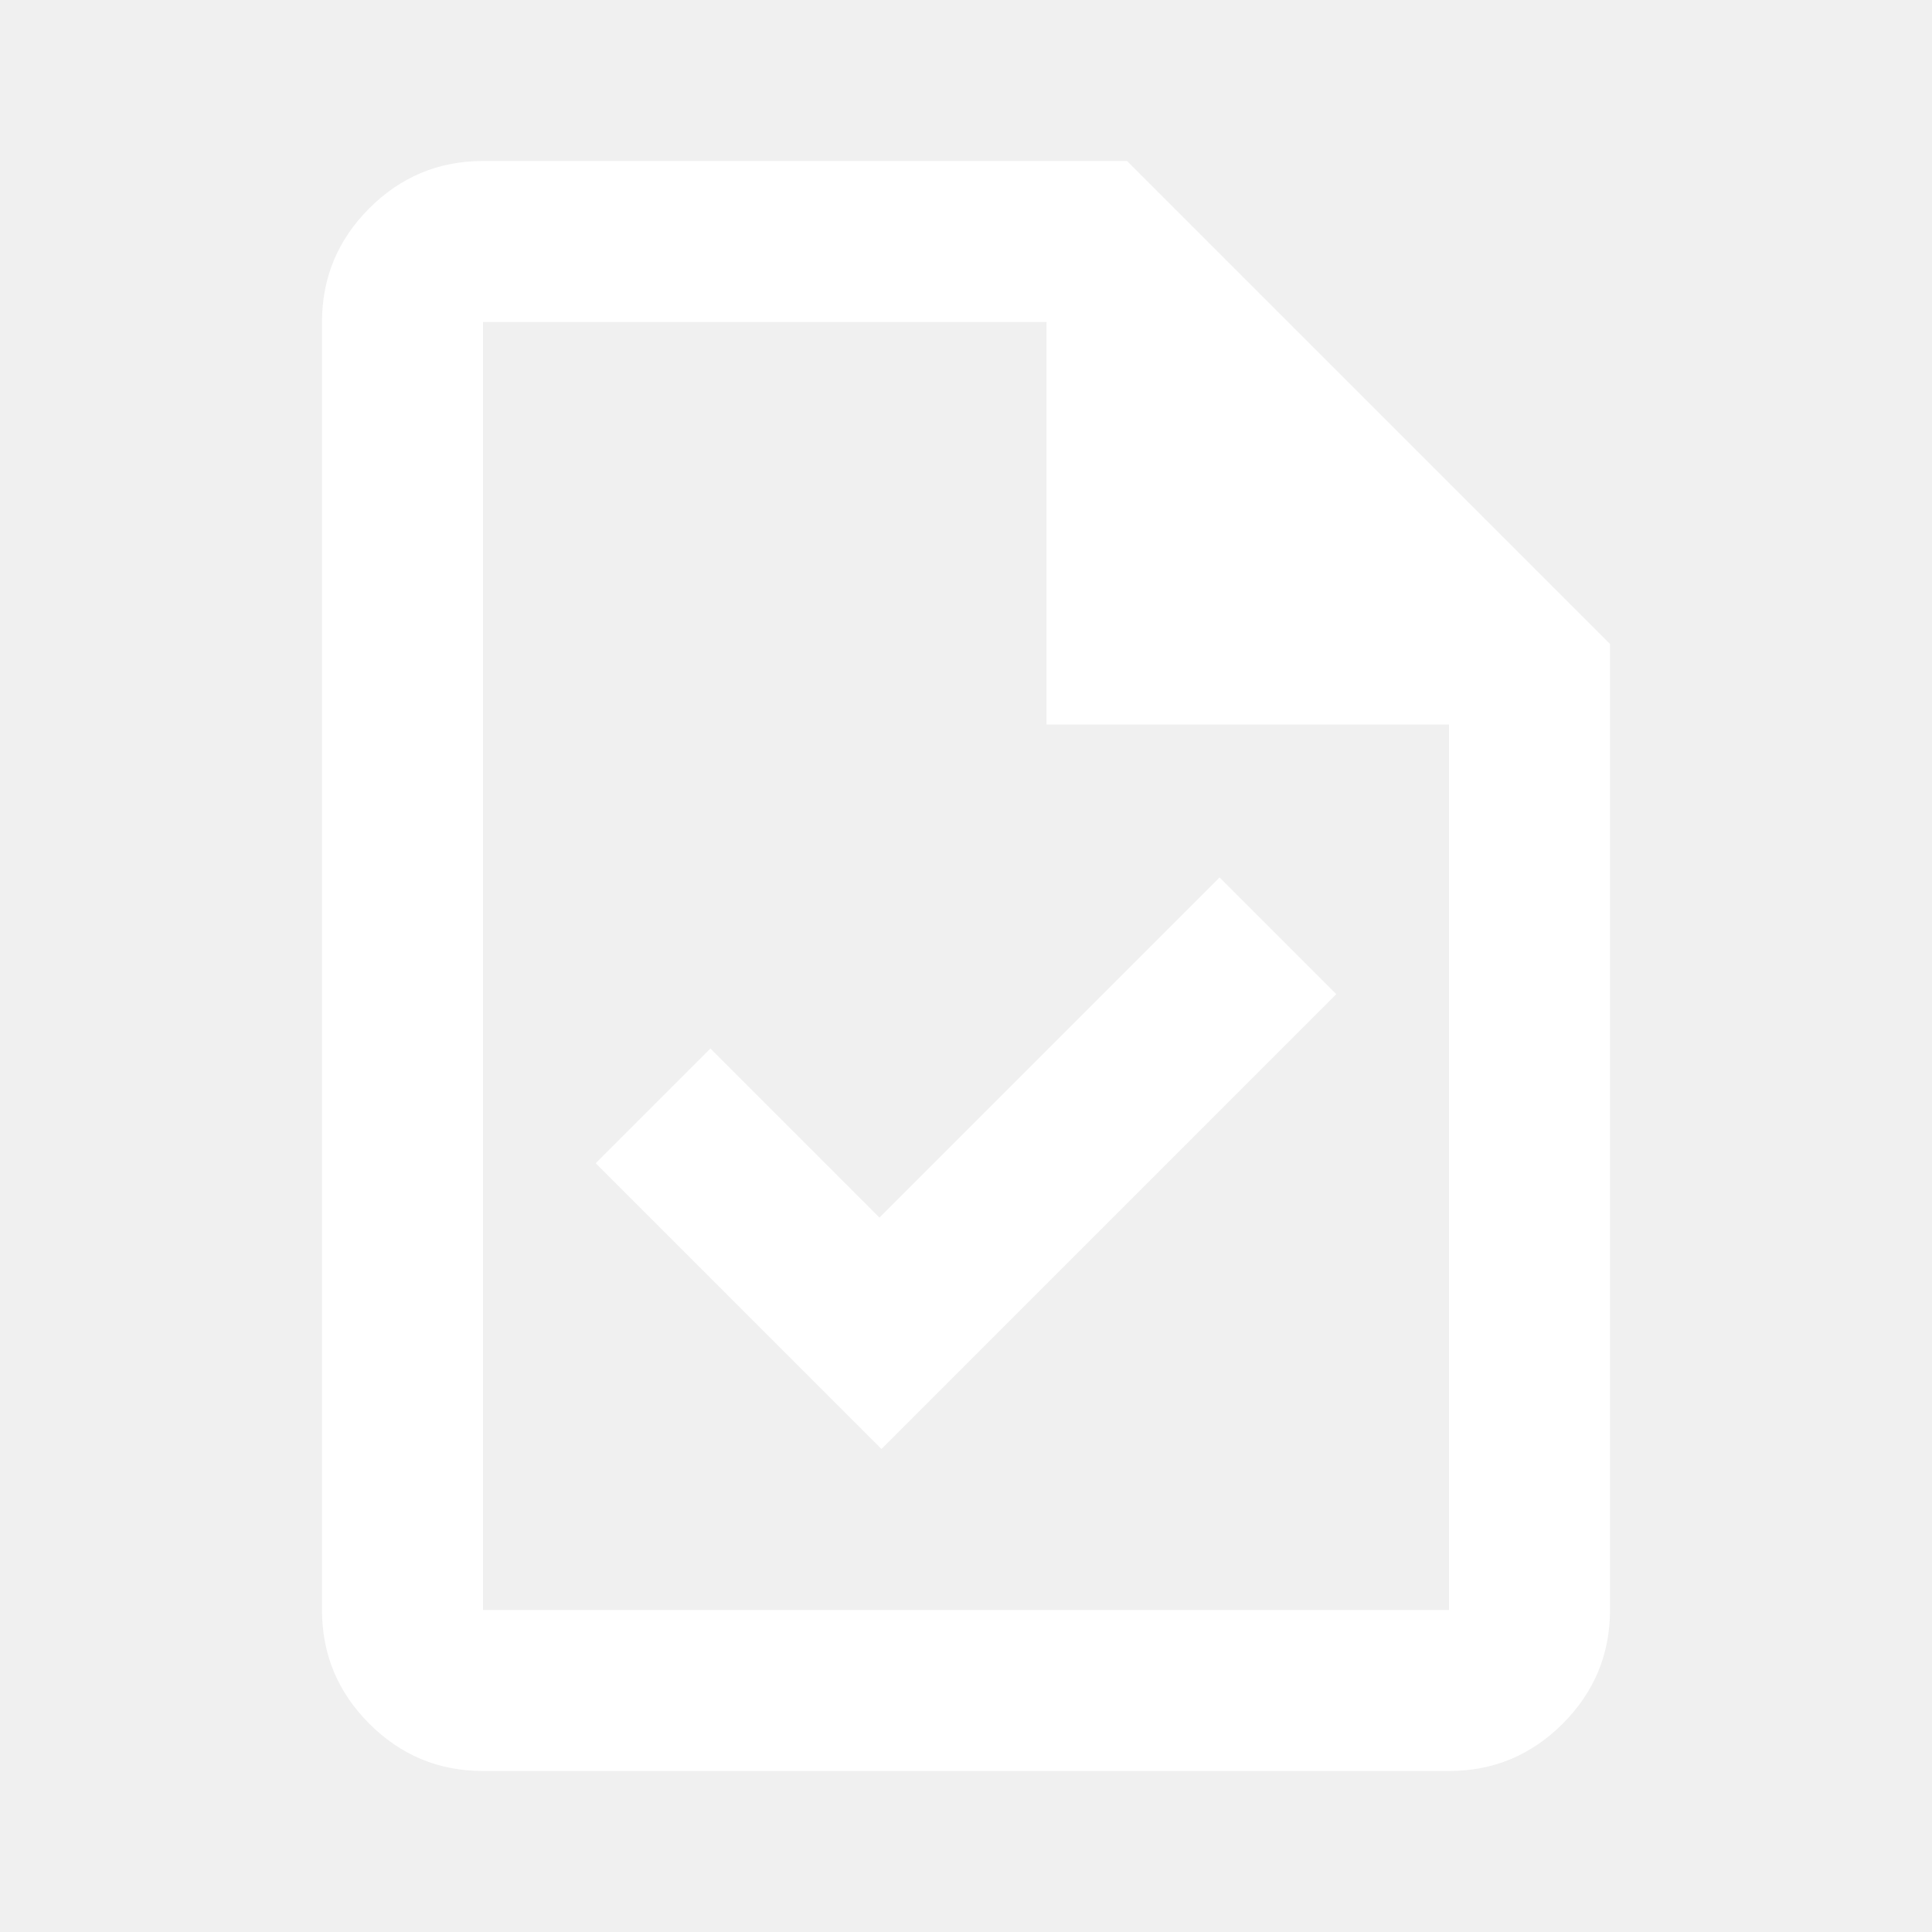
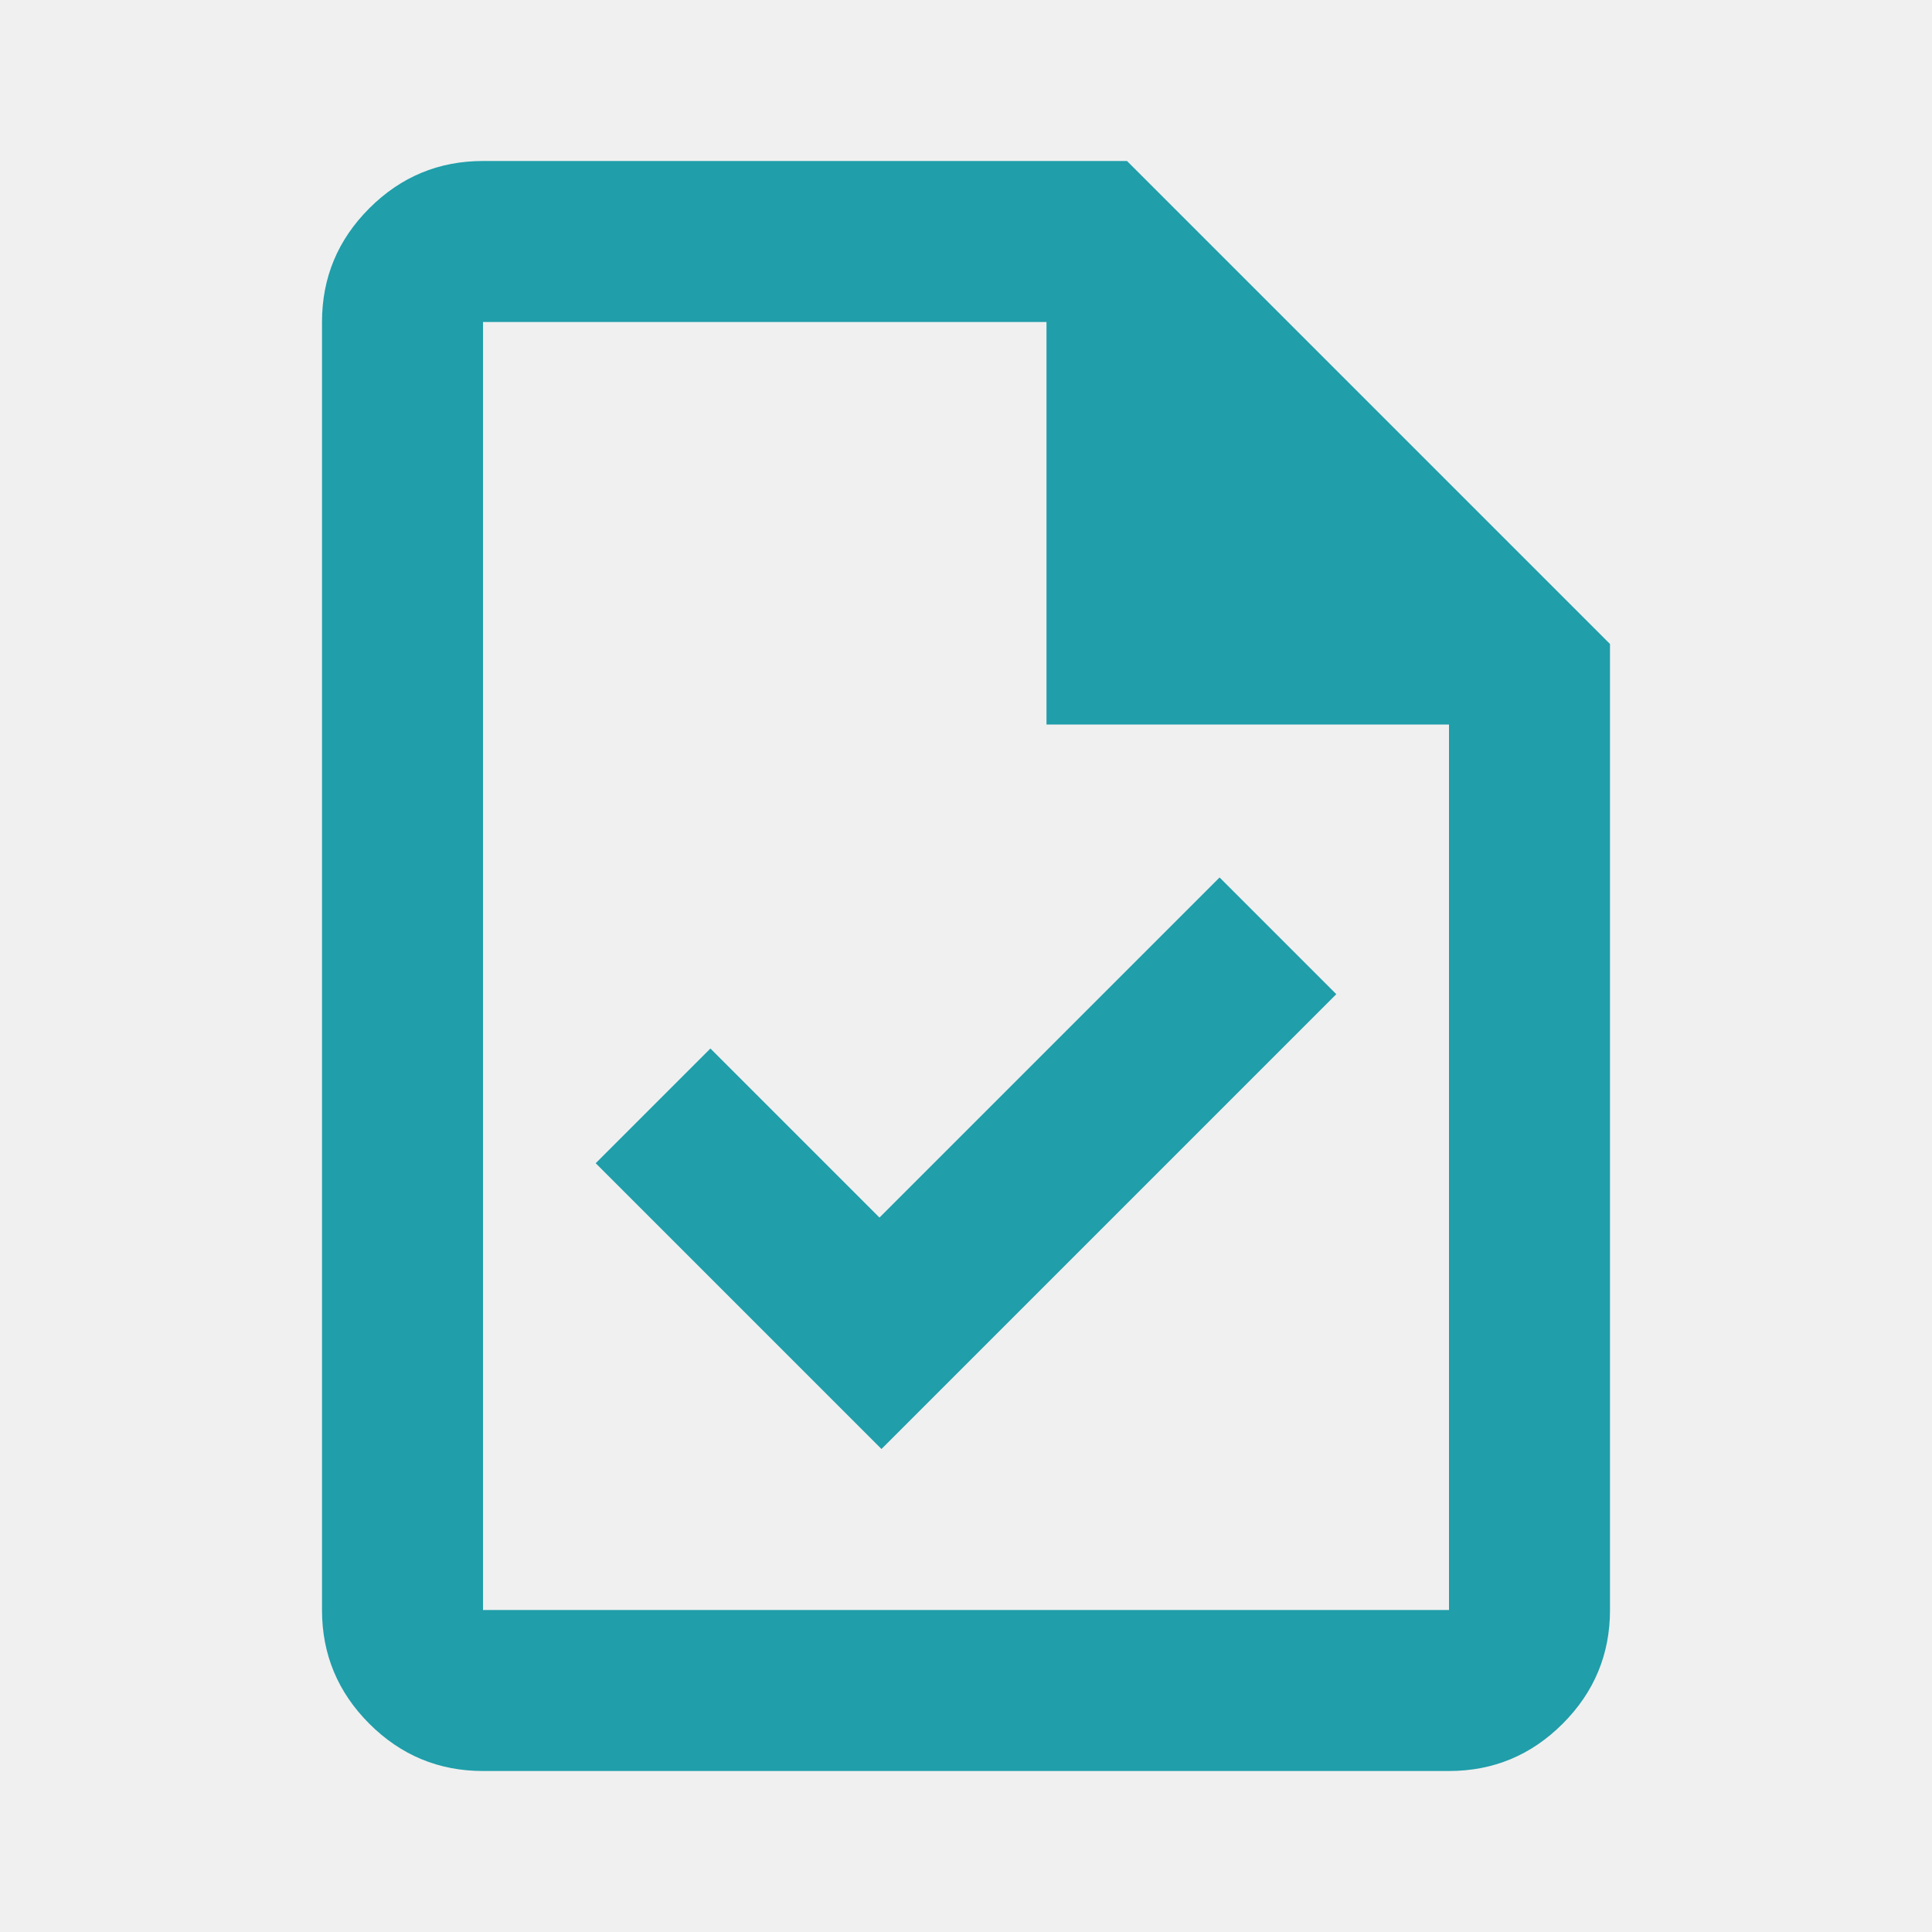
<svg xmlns="http://www.w3.org/2000/svg" height="24" viewBox="0 -960 960 960" width="24">
-   <path d="m438-240 226-226-58-58-169 169-84-84-57 57 142 142ZM240-80q-33 0-56.5-23.5T160-160v-640q0-33 23.5-56.5T240-880h320l240 240v480q0 33-23.5 56.5T720-80H240Zm280-520v-200H240v640h480v-440H520ZM240-800v200-200 640-640Z" fill="white" />
+   <path d="m438-240 226-226-58-58-169 169-84-84-57 57 142 142ZM240-80q-33 0-56.5-23.5T160-160v-640q0-33 23.5-56.5T240-880h320l240 240v480q0 33-23.5 56.5T720-80H240Zm280-520v-200H240v640h480v-440H520ZM240-800v200-200 640-640Z" fill="#209eaa" />
</svg>
